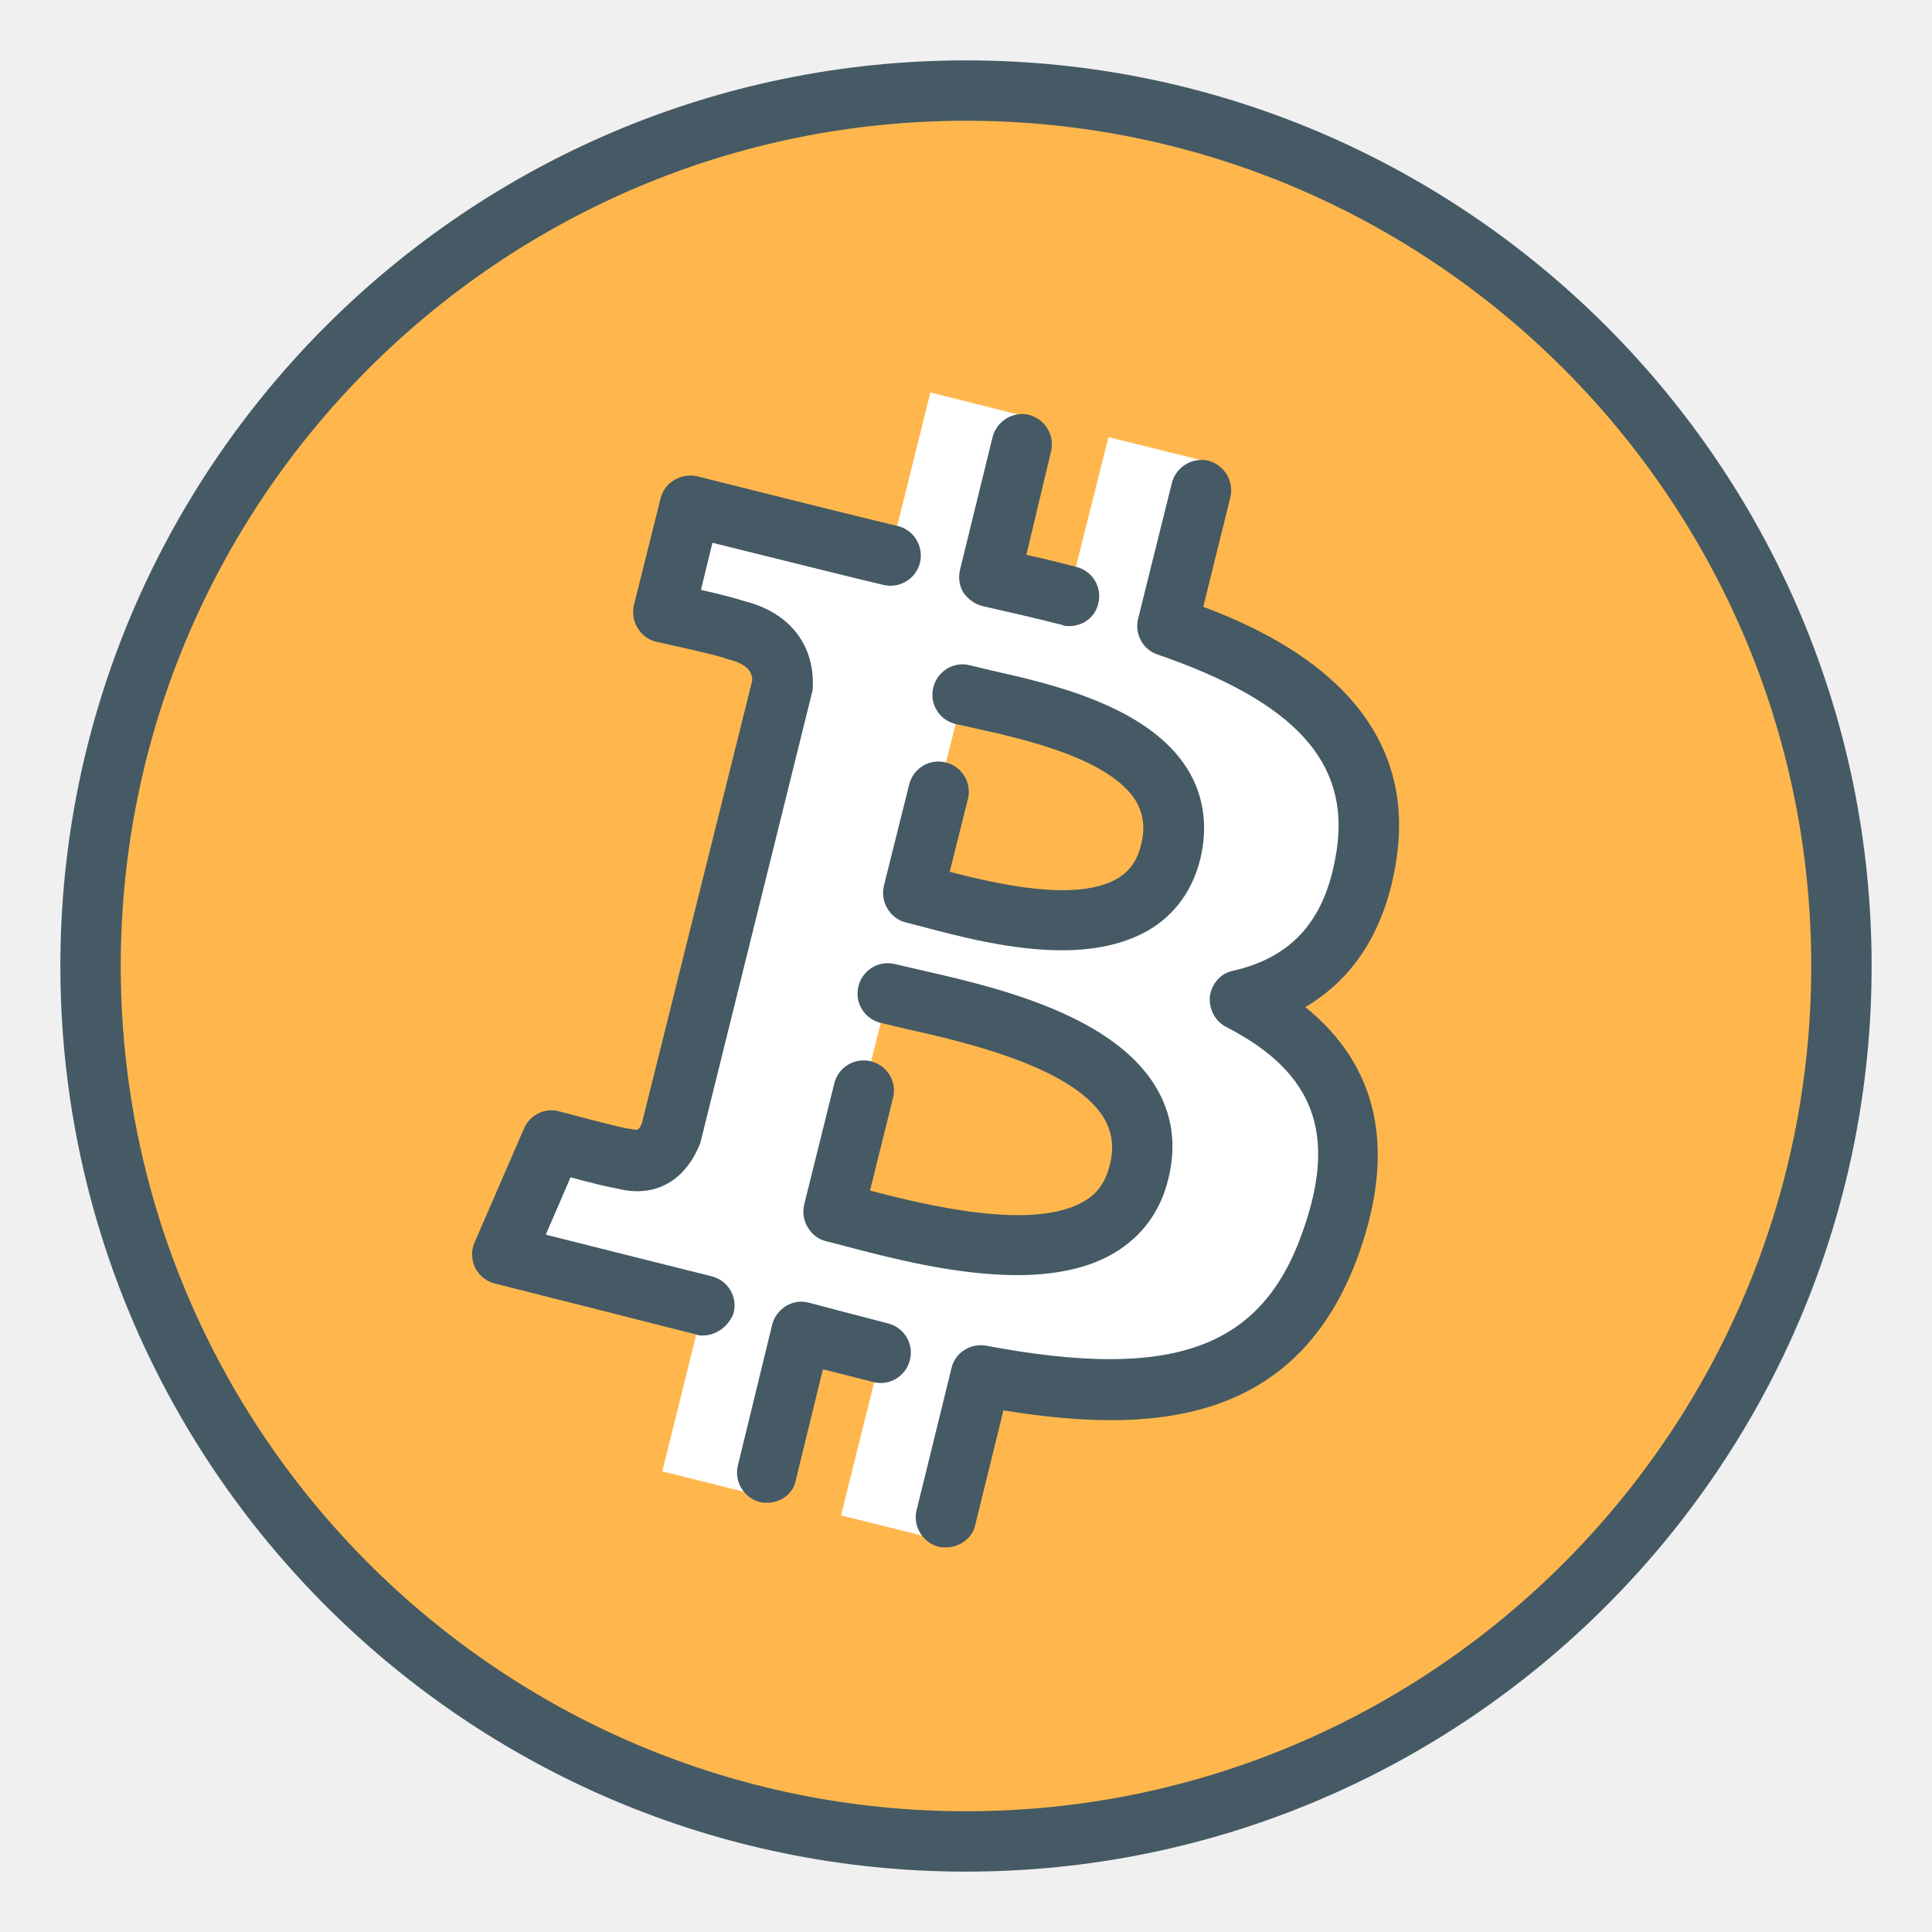
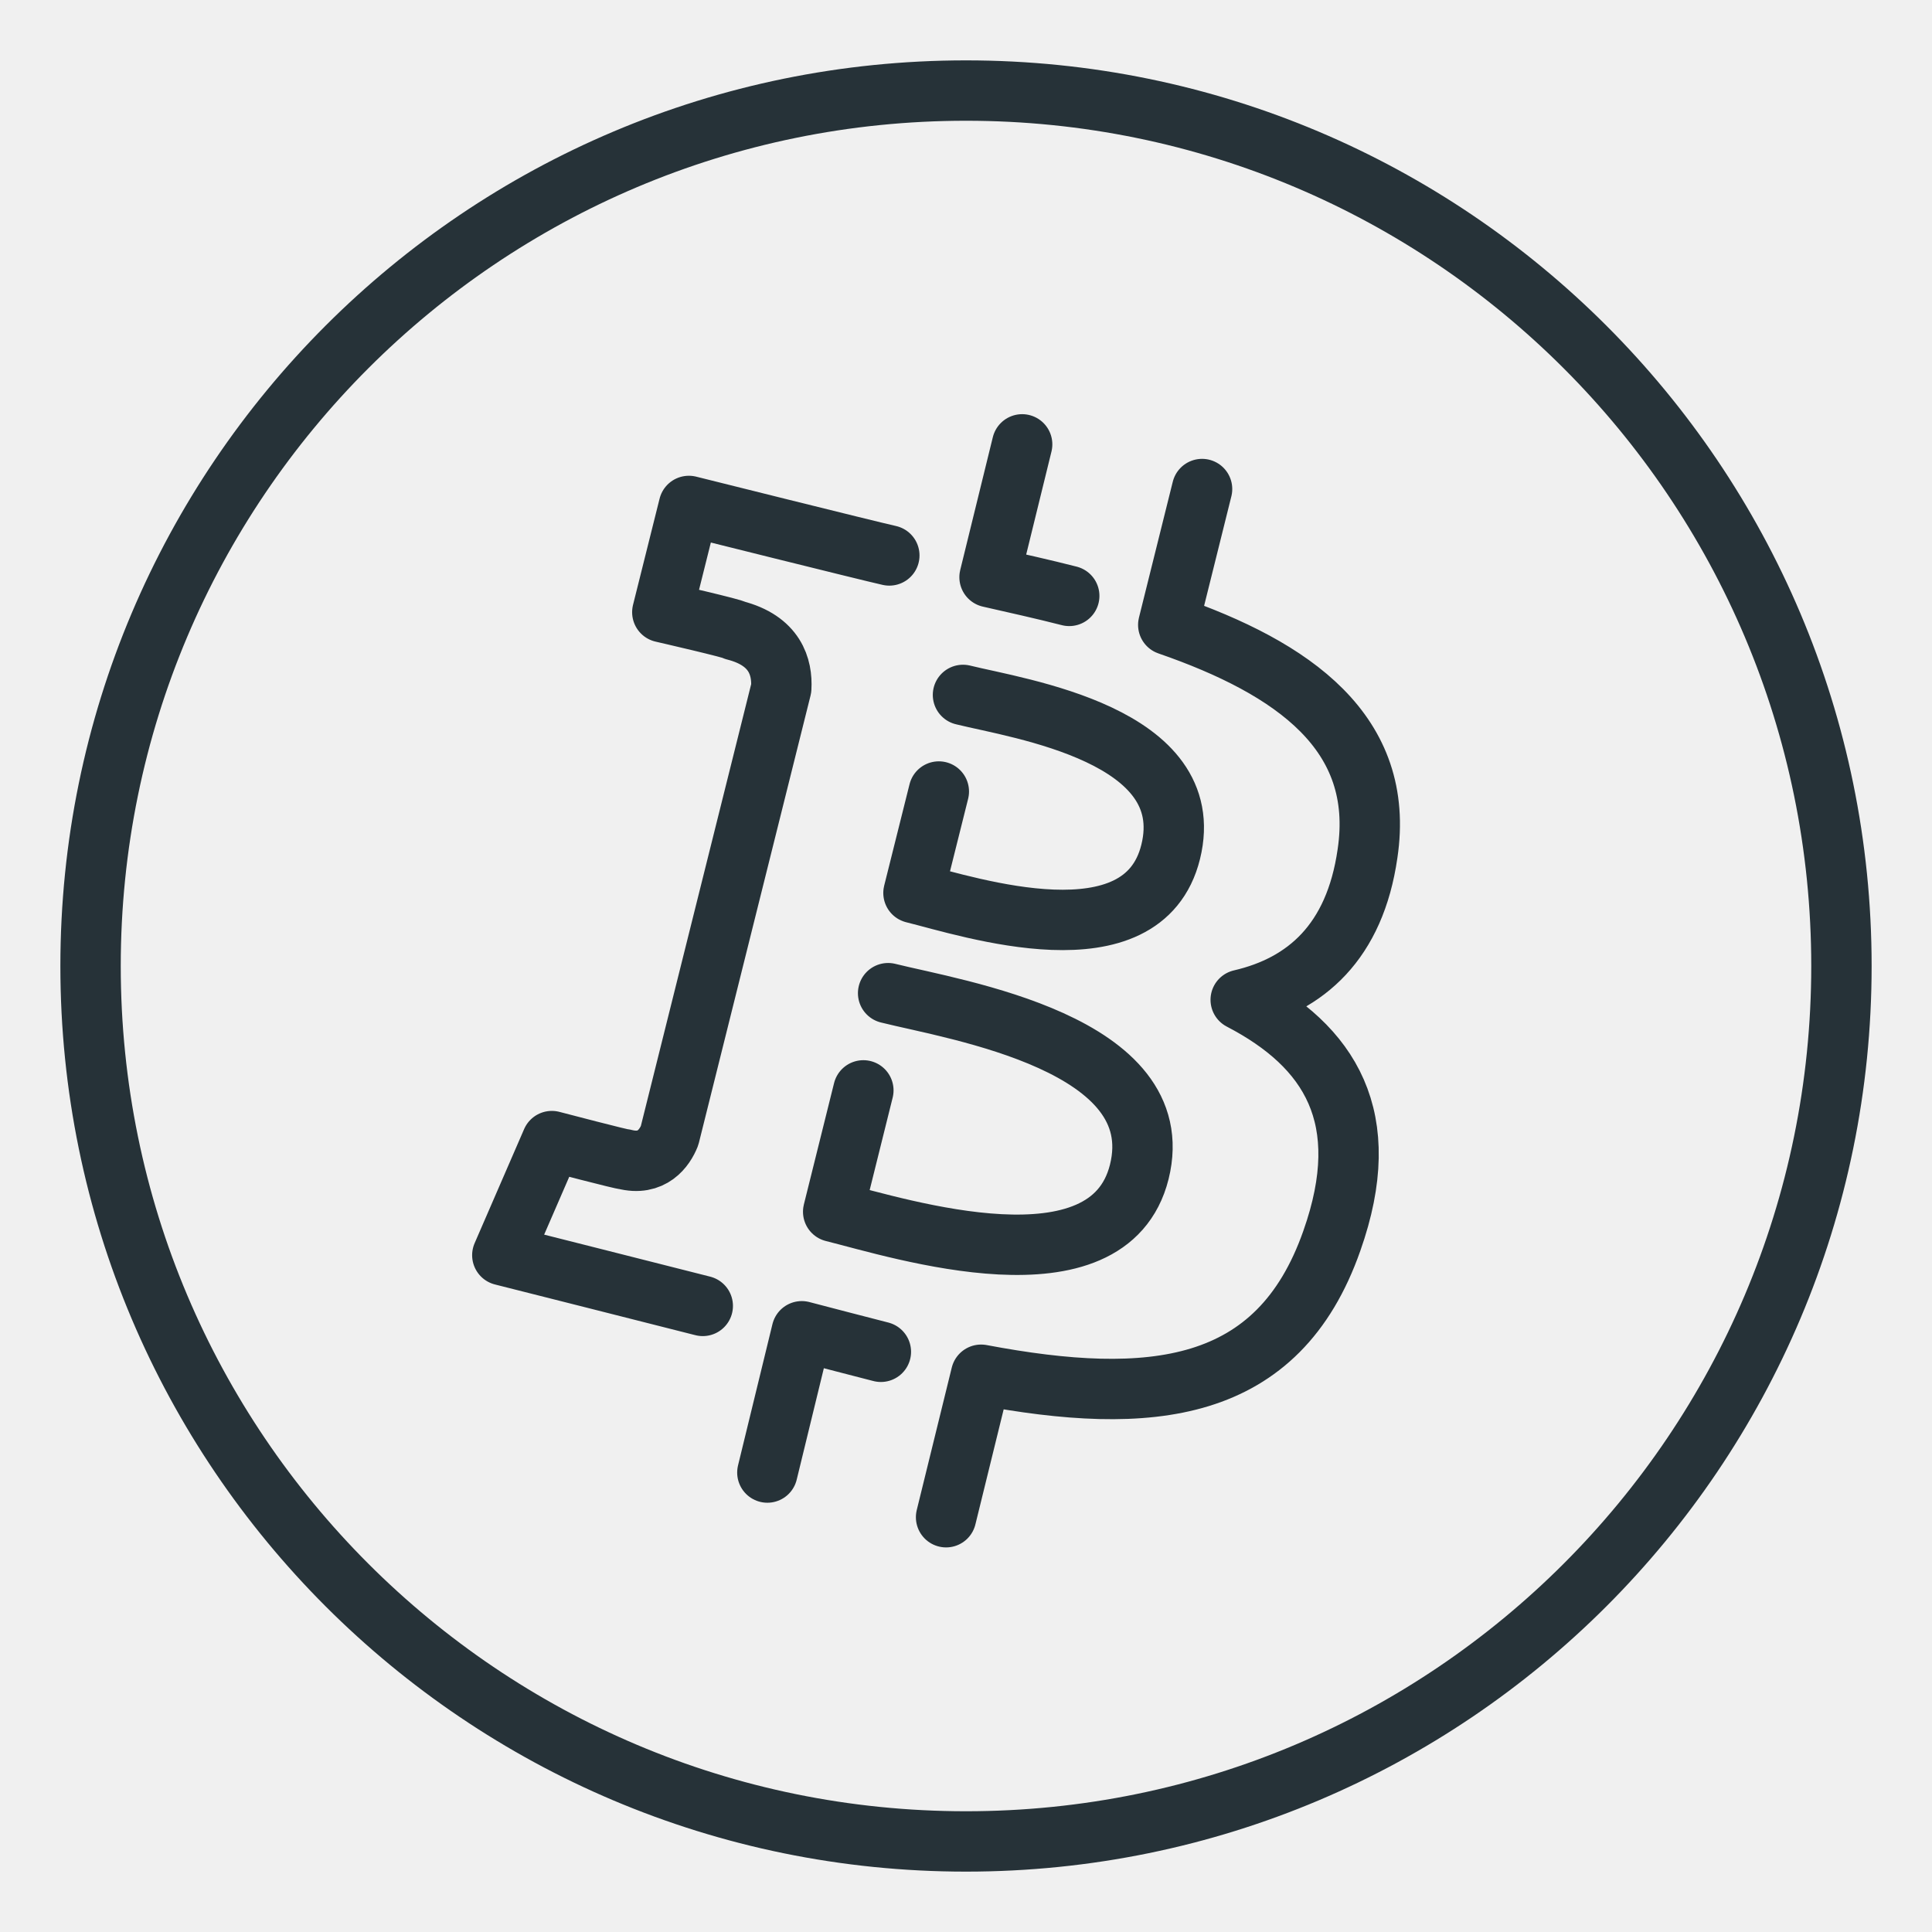
<svg xmlns="http://www.w3.org/2000/svg" width="800px" height="800px" viewBox="0 0 32 32" id="_x3C_Layer_x3E_" version="1.1" xml:space="preserve">
  <style type="text/css">

- 	.st0{fill:#E3F2FD;}
- 	.st1{fill:#80D8FF;}
- 	.st2{fill:#1AD2A4;}
- 	.st3{fill:#ECEFF1;}
- 	.st4{fill:#55FB9B;}
- 	.st5{fill:#BBDEFB;}
- 	.st6{fill:#C1AEE1;}
- 	.st7{fill:#FF5252;}
- 	.st8{fill:#FF8A80;}
- 	.st9{fill:#FFB74D;}
- 	.st10{fill:#FFF176;}
- 	.st11{fill:#FFFFFF;}
- 	.st12{fill:#65C7EA;}
- 	.st13{fill:#CFD8DC;}
- 	.st14{fill:#37474F;}
- 	.st15{fill:#78909C;}
- 	.st16{fill:#42A5F5;}
- 	.st17{fill:#455A64;}
+ 	.st0{fill:none;stroke:#455A64;stroke-linecap:round;stroke-linejoin:round;stroke-miterlimit:10;}
+ 	.st1{fill:none;stroke:#263238;stroke-linecap:round;stroke-linejoin:round;stroke-miterlimit:10;}

</style>
  <g id="Bitcoin_x2C__BTC">
-     <g id="XMLID_159_">
-       <g id="XMLID_175_">
-         <circle class="st9" cx="16" cy="16" id="XMLID_94_" r="14.5" />
-       </g>
-       <g id="Bitcoin_x2C__BTC_x2C__cryptocurrency_3_">
-         <path class="st11" d="M22.64,14.14c0.3-2-1.22-3.07-3.3-3.79l0.67-2.7l-1.65-0.41l-0.66,2.63c-0.43-0.11-0.88-0.21-1.32-0.31     l0.66-2.65L15.41,6.5l-0.67,2.7c-0.36-0.08-3.32-0.82-3.32-0.82l-0.44,1.76c0,0,1.22,0.28,1.2,0.3c0.67,0.17,0.79,0.61,0.77,0.96     l-1.85,7.41c-0.08,0.2-0.29,0.51-0.75,0.39c0.02,0.02-1.2-0.3-1.2-0.3l-0.82,1.89c0,0,2.93,0.74,3.32,0.84l-0.68,2.74l1.64,0.41     l0.68-2.71c0.45,0.12,0.89,0.23,1.31,0.34l-0.67,2.69l1.65,0.41l0.68-2.73c2.81,0.53,4.92,0.32,5.81-2.22     c0.72-2.04-0.03-3.22-1.51-3.99C21.61,16.31,22.42,15.6,22.64,14.14L22.64,14.14z M18.88,19.41c-0.51,2.04-3.95,0.94-5.07,0.66     l0.9-3.62C15.83,16.73,19.41,17.28,18.88,19.41L18.88,19.41z M19.39,14.11c-0.46,1.86-3.33,0.91-4.26,0.68l0.82-3.29     C16.88,11.74,19.87,12.17,19.39,14.11z" />
-       </g>
-     </g>
    <g id="XMLID_91_">
-       <g id="Bitcoin_x2C__BTC_x2C__cryptocurrency_2_">
-         <path class="st17" d="M15.67,25.63c-0.04,0-0.08,0-0.12-0.01c-0.27-0.07-0.43-0.34-0.37-0.6l0.58-2.36     c0.06-0.26,0.32-0.42,0.58-0.37c3.09,0.58,4.56,0.05,5.24-1.9c0.57-1.61,0.19-2.63-1.27-3.38c-0.19-0.1-0.29-0.3-0.27-0.51     c0.03-0.21,0.18-0.38,0.38-0.42c1.01-0.23,1.55-0.87,1.72-2c0.22-1.46-0.7-2.46-2.97-3.24c-0.24-0.08-0.38-0.34-0.32-0.59     l0.56-2.25c0.07-0.27,0.34-0.43,0.6-0.37c0.27,0.07,0.43,0.34,0.37,0.6l-0.45,1.82c1.25,0.47,3.59,1.59,3.2,4.18     c-0.17,1.14-0.69,1.97-1.51,2.45c1.2,0.97,1.5,2.33,0.9,4.05c-1.02,2.91-3.5,3.02-5.9,2.63l-0.47,1.91     C16.1,25.48,15.89,25.63,15.67,25.63z M12.71,24.89c-0.04,0-0.08,0-0.12-0.01c-0.27-0.07-0.43-0.34-0.37-0.6l0.57-2.34     c0.03-0.13,0.12-0.24,0.23-0.31c0.12-0.07,0.25-0.09,0.39-0.05c0.45,0.12,0.88,0.23,1.3,0.34c0.27,0.07,0.43,0.34,0.36,0.61     c-0.07,0.27-0.34,0.43-0.61,0.36c-0.27-0.07-0.55-0.14-0.83-0.21l-0.45,1.84C13.14,24.74,12.93,24.89,12.71,24.89z M11.64,22.12     c-0.04,0-0.08,0-0.12-0.02C11.13,22,8.2,21.26,8.2,21.26C8.06,21.23,7.94,21.13,7.87,21c-0.06-0.13-0.07-0.29-0.01-0.42     l0.82-1.89c0.1-0.23,0.35-0.35,0.59-0.28c0,0,0.9,0.24,1.11,0.28c0.03,0,0.05,0.01,0.08,0.01c0.09,0.02,0.12,0.03,0.17-0.09     l1.83-7.34c0-0.12-0.06-0.27-0.4-0.35c-0.03-0.01-0.06-0.02-0.09-0.03c-0.22-0.07-1.1-0.26-1.1-0.26     c-0.13-0.03-0.24-0.11-0.31-0.23c-0.07-0.11-0.09-0.25-0.06-0.38l0.44-1.76c0.03-0.13,0.11-0.24,0.23-0.31s0.25-0.09,0.38-0.06     c0,0,2.95,0.74,3.31,0.82c0.27,0.06,0.44,0.33,0.38,0.6c-0.06,0.27-0.33,0.44-0.6,0.38c-0.27-0.06-1.99-0.49-2.84-0.7l-0.19,0.78     c0.35,0.08,0.58,0.14,0.73,0.19c0.75,0.19,1.17,0.74,1.12,1.47l-1.86,7.5c-0.25,0.64-0.76,0.91-1.36,0.76l0,0     c-0.17-0.03-0.42-0.09-0.79-0.19l-0.41,0.95c0.87,0.22,2.47,0.62,2.75,0.69c0.27,0.07,0.43,0.34,0.36,0.61     C12.07,21.97,11.86,22.12,11.64,22.12z M16.85,21.12c-1.03,0-2.13-0.29-2.85-0.48l-0.31-0.08c-0.13-0.03-0.24-0.11-0.31-0.23     c-0.07-0.11-0.09-0.25-0.06-0.38l0.5-2.01c0.07-0.27,0.34-0.43,0.61-0.36c0.27,0.07,0.43,0.34,0.36,0.61l-0.38,1.53     c0.96,0.25,2.7,0.67,3.54,0.18c0.23-0.13,0.36-0.32,0.43-0.6c0.08-0.3,0.04-0.55-0.1-0.79c-0.53-0.86-2.39-1.27-3.28-1.47     c-0.16-0.04-0.3-0.07-0.42-0.1c-0.27-0.07-0.43-0.34-0.36-0.61c0.07-0.27,0.34-0.43,0.61-0.36l0.39,0.09     c1.18,0.27,3.16,0.71,3.91,1.92c0.29,0.47,0.36,0.99,0.22,1.55c-0.13,0.54-0.44,0.95-0.89,1.22     C18.01,21.02,17.44,21.12,16.85,21.12z M17.59,15.74c-0.85,0-1.74-0.24-2.31-0.39l-0.27-0.07c-0.13-0.03-0.24-0.11-0.31-0.23     c-0.07-0.11-0.09-0.25-0.06-0.38l0.42-1.68c0.07-0.27,0.34-0.43,0.61-0.36c0.27,0.07,0.43,0.34,0.36,0.61l-0.3,1.2     c0.78,0.2,2.1,0.51,2.78,0.11c0.2-0.12,0.33-0.3,0.39-0.56c0.07-0.28,0.04-0.51-0.09-0.73c-0.44-0.7-1.86-1.02-2.63-1.19     l-0.36-0.08c-0.27-0.07-0.43-0.34-0.36-0.61c0.07-0.27,0.34-0.43,0.61-0.36l0.33,0.08c0.98,0.22,2.61,0.58,3.27,1.64     c0.27,0.44,0.34,0.95,0.21,1.49c-0.13,0.52-0.42,0.92-0.86,1.18C18.6,15.65,18.1,15.74,17.59,15.74z M17.71,10.37     c-0.04,0-0.08,0-0.12-0.02c-0.43-0.11-0.87-0.21-1.31-0.31c-0.13-0.03-0.24-0.11-0.32-0.22c-0.07-0.11-0.09-0.25-0.06-0.38     l0.54-2.2c0.07-0.27,0.34-0.43,0.6-0.37c0.27,0.07,0.43,0.34,0.37,0.6L17,9.19c0.28,0.06,0.56,0.13,0.83,0.2     c0.27,0.07,0.43,0.34,0.36,0.61C18.14,10.22,17.94,10.37,17.71,10.37z" id="XMLID_682_" />
-       </g>
-       <g id="XMLID_173_">
-         <path class="st17" d="M16,31C7.73,31,1,24.27,1,16S7.73,1,16,1s15,6.73,15,15S24.27,31,16,31z M16,2     C8.28,2,2,8.28,2,16s6.28,14,14,14s14-6.28,14-14S23.72,2,16,2z" id="XMLID_673_" />
-       </g>
+       <path class="st1" d="M15.67,25.13l0.58-2.36c2.81,0.53,4.92,0.32,5.81-2.22    c0.72-2.04-0.03-3.22-1.51-3.99c1.08-0.25,1.89-0.96,2.1-2.42h0c0.3-2-1.22-3.07-3.3-3.79l0.56-2.25 M12.71,24.39l0.57-2.34    c0.45,0.12,0.89,0.23,1.31,0.34 M14.73,9.2c-0.36-0.08-3.32-0.82-3.32-0.82l-0.44,1.76c0,0,1.22,0.28,1.2,0.3    c0.67,0.17,0.79,0.61,0.77,0.96l-1.85,7.41c-0.08,0.2-0.29,0.51-0.75,0.39c0.02,0.02-1.2-0.3-1.2-0.3l-0.82,1.89    c0,0,2.93,0.74,3.32,0.84 M17.71,9.87c-0.43-0.11-0.88-0.21-1.32-0.31l0.54-2.2 M14.71,16.45c1.12,0.28,4.69,0.83,4.16,2.96l0,0    c-0.51,2.04-3.95,0.94-5.07,0.66l0.5-2.01 M15.95,11.51c0.93,0.23,3.92,0.66,3.44,2.6c-0.46,1.86-3.33,0.91-4.26,0.68l0.42-1.68" id="Bitcoin_x2C__BTC_x2C__cryptocurrency_2_" />
+       <circle class="st1" cx="16" cy="16" id="XMLID_173_" r="14.5" />
    </g>
  </g>
</svg>
